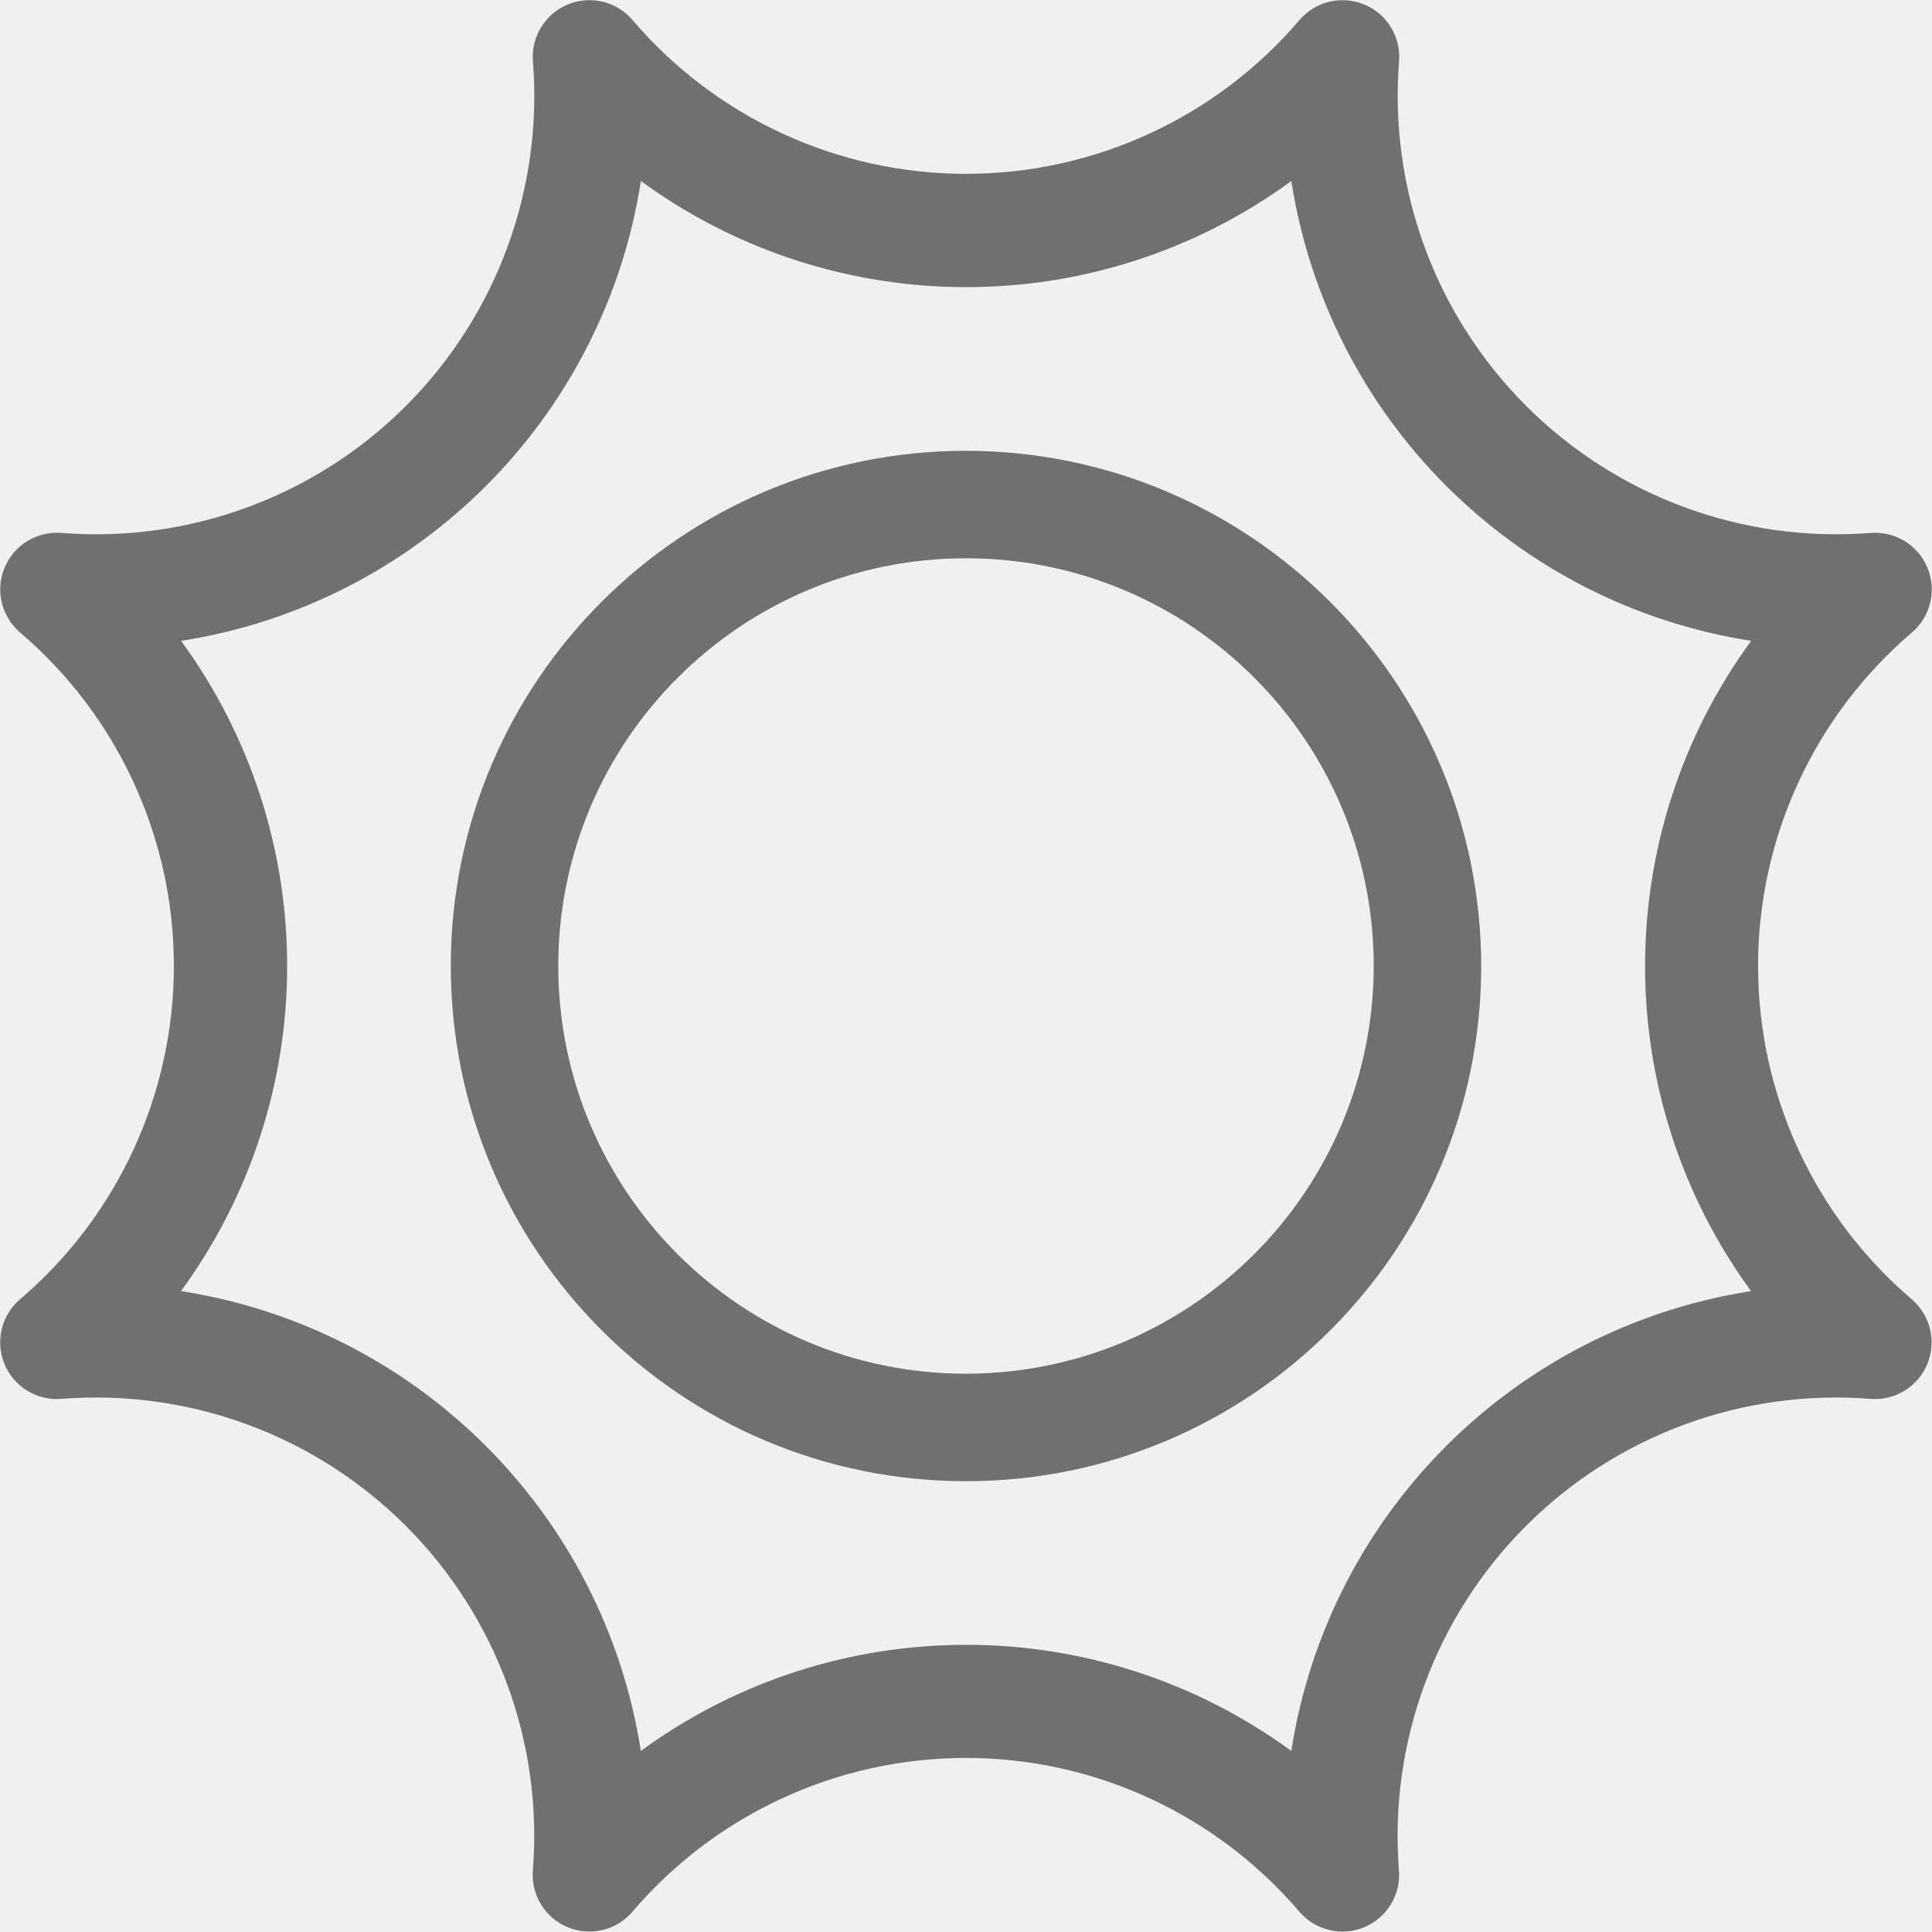
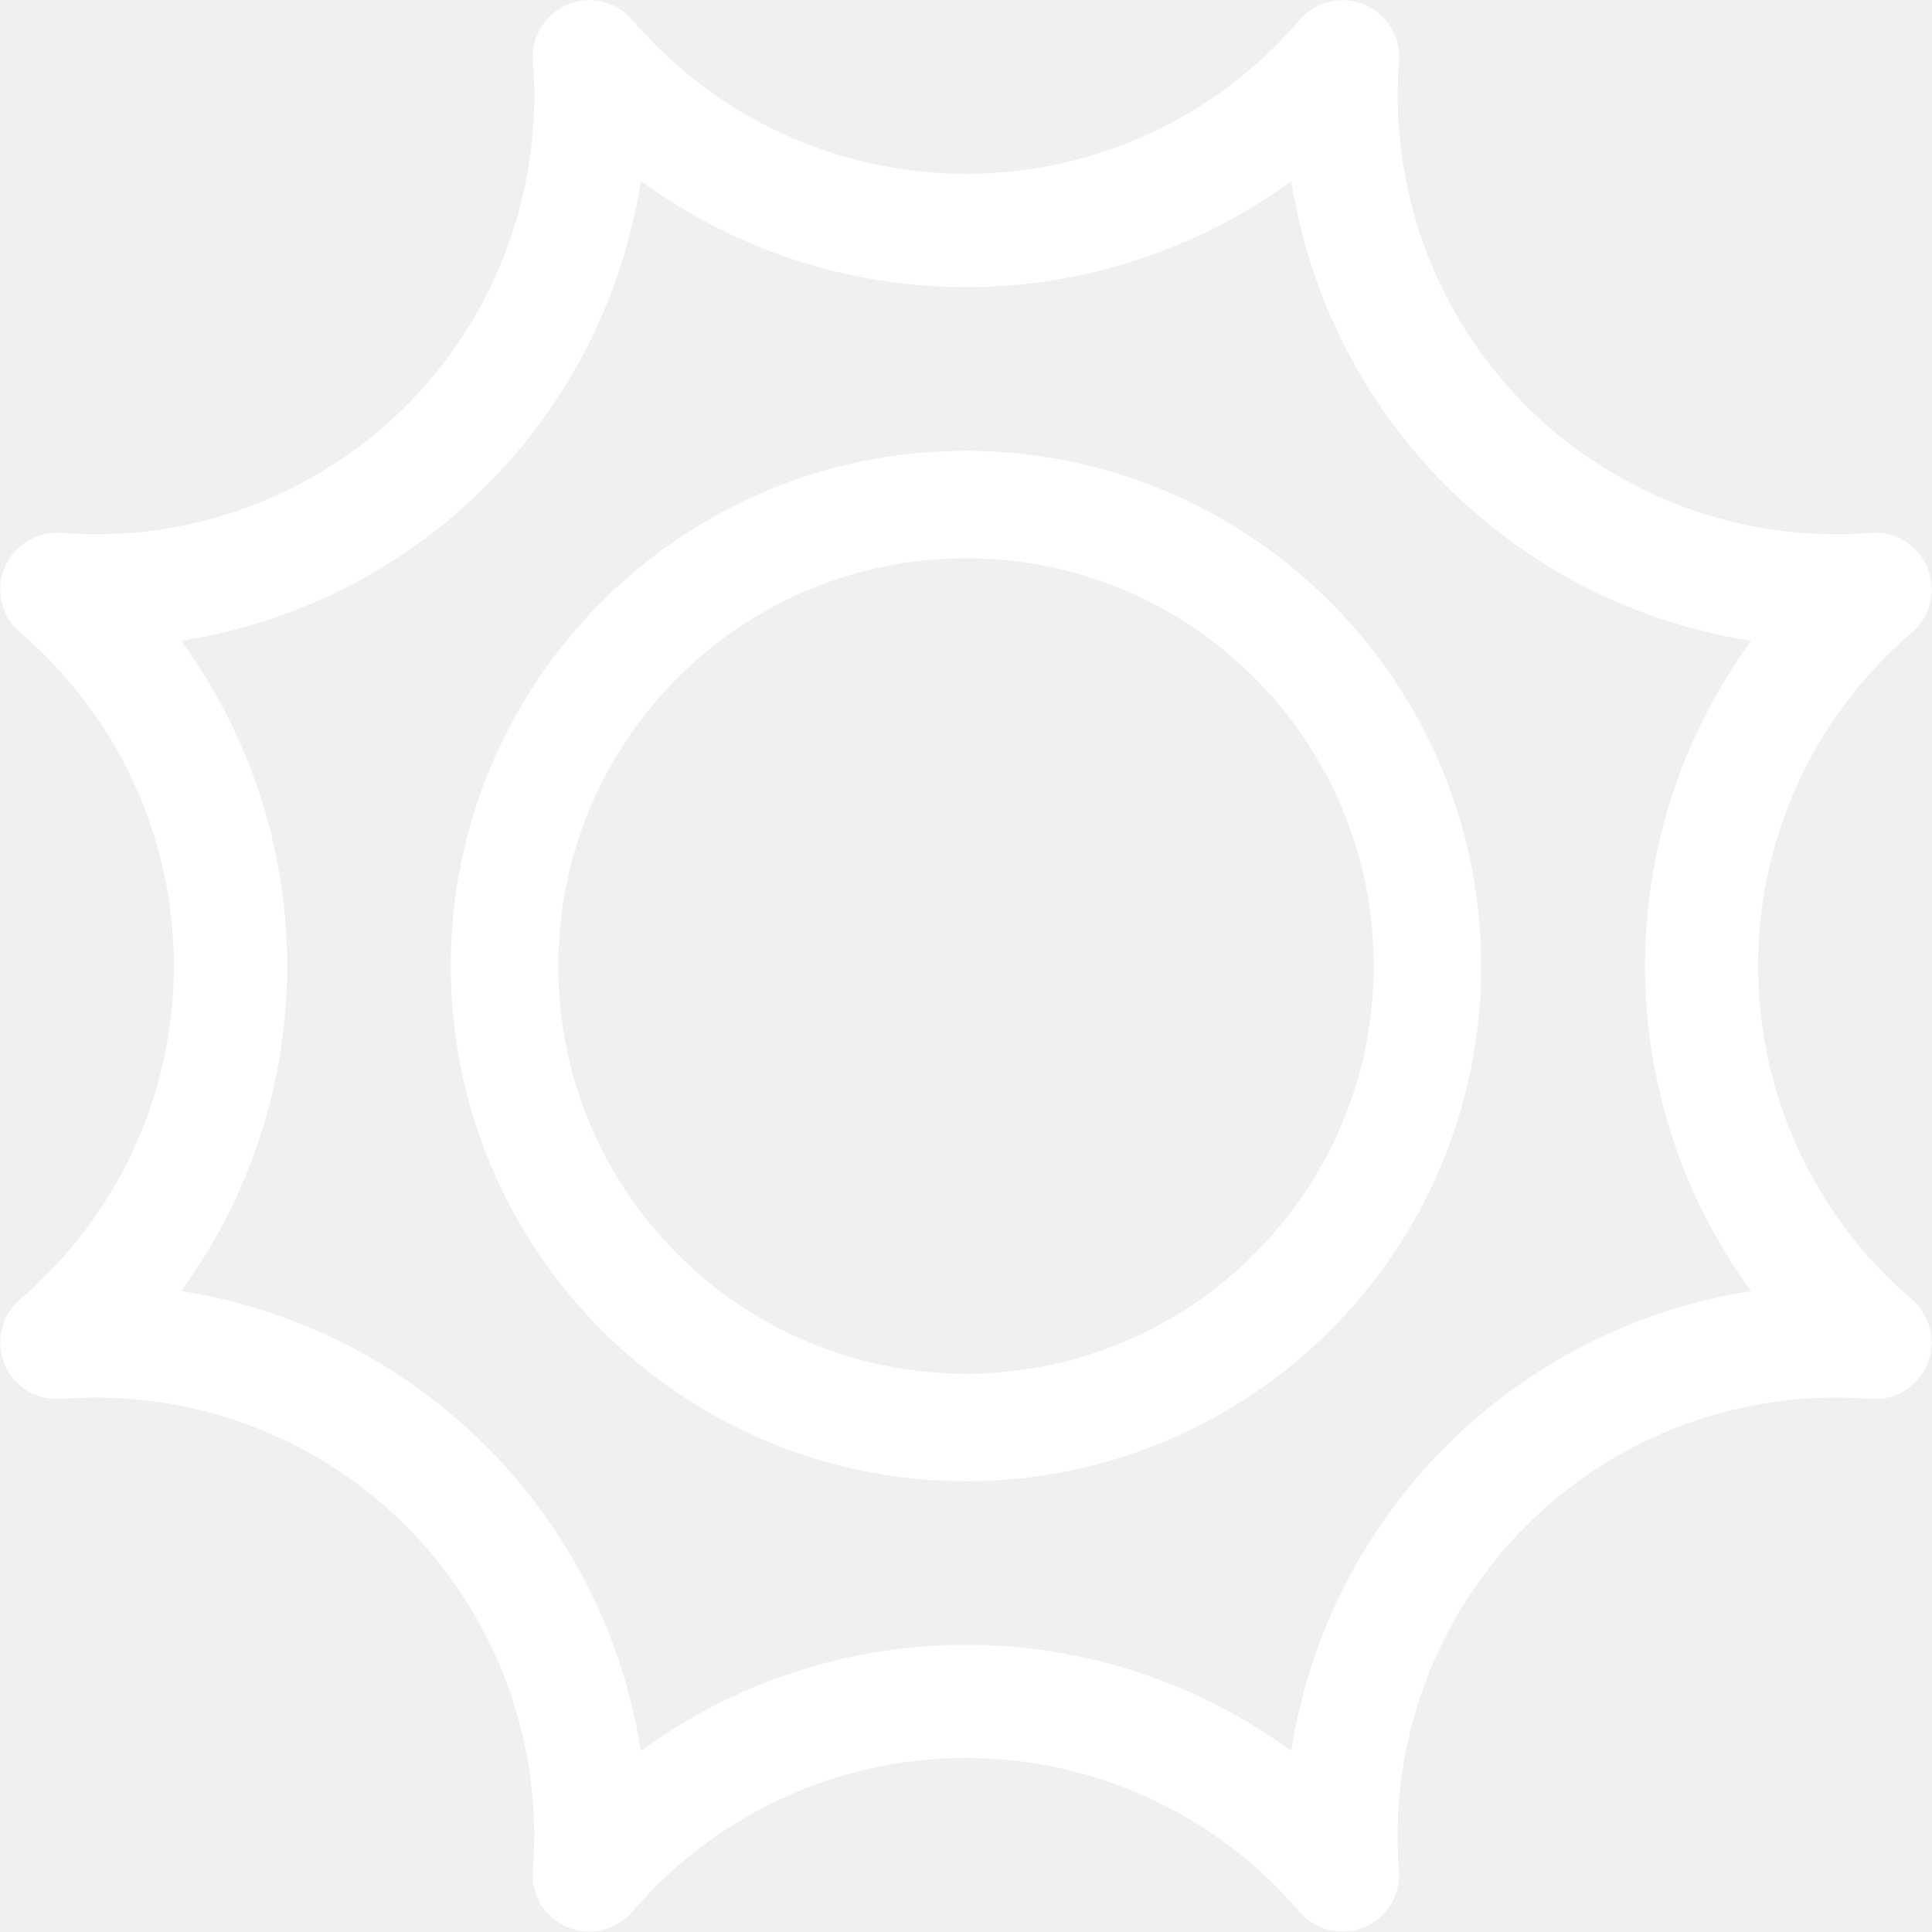
- <svg xmlns="http://www.w3.org/2000/svg" width="30" height="30" viewBox="0 0 30 30">
+ <svg xmlns="http://www.w3.org/2000/svg" width="24" height="24" viewBox="0 0 30 30" fill="#FFF">
  <g id="sun" transform="translate(0 -0.002)">
-     <path id="Caminho_3" data-name="Caminho 3" d="M29.691,20.182a6.806,6.806,0,0,1,0-10.361.88.88,0,0,0-.64-1.544A6.808,6.808,0,0,1,21.725.95a.88.88,0,0,0-1.544-.64A6.808,6.808,0,0,1,9.82.311.88.88,0,0,0,8.275.95,6.806,6.806,0,0,1,.949,8.277a.88.88,0,0,0-.64,1.544A6.805,6.805,0,0,1,2.7,15a6.805,6.805,0,0,1-2.392,5.18.88.88,0,0,0,.64,1.544,6.806,6.806,0,0,1,7.326,7.326.88.88,0,0,0,1.544.64,6.808,6.808,0,0,1,10.361,0,.88.88,0,0,0,1.544-.64,6.808,6.808,0,0,1,7.326-7.326A.88.88,0,0,0,29.691,20.182Zm-2.5-.132a8.563,8.563,0,0,0-7.14,7.14,8.563,8.563,0,0,0-10.1,0,8.563,8.563,0,0,0-7.14-7.14A8.552,8.552,0,0,0,4.459,15,8.553,8.553,0,0,0,2.812,9.953a8.563,8.563,0,0,0,7.14-7.14,8.563,8.563,0,0,0,10.1,0,8.563,8.563,0,0,0,7.14,7.14,8.563,8.563,0,0,0,0,10.1Z" transform="translate(0 0)" fill="#707070" />
-     <path id="Caminho_4" data-name="Caminho 4" d="M120.237,112.237a8,8,0,1,0,8,8A8.009,8.009,0,0,0,120.237,112.237Zm0,14.331a6.331,6.331,0,1,1,6.331-6.331A6.338,6.338,0,0,1,120.237,126.568Z" transform="translate(-105.237 -105.235)" fill="#707070" />
+     <path id="Caminho_3" data-name="Caminho 3" d="M29.691,20.182a6.806,6.806,0,0,1,0-10.361.88.88,0,0,0-.64-1.544A6.808,6.808,0,0,1,21.725.95a.88.88,0,0,0-1.544-.64A6.808,6.808,0,0,1,9.82.311.88.88,0,0,0,8.275.95,6.806,6.806,0,0,1,.949,8.277a.88.88,0,0,0-.64,1.544A6.805,6.805,0,0,1,2.7,15a6.805,6.805,0,0,1-2.392,5.18.88.88,0,0,0,.64,1.544,6.806,6.806,0,0,1,7.326,7.326.88.88,0,0,0,1.544.64,6.808,6.808,0,0,1,10.361,0,.88.88,0,0,0,1.544-.64,6.808,6.808,0,0,1,7.326-7.326A.88.88,0,0,0,29.691,20.182Zm-2.5-.132a8.563,8.563,0,0,0-7.14,7.14,8.563,8.563,0,0,0-10.1,0,8.563,8.563,0,0,0-7.14-7.14A8.552,8.552,0,0,0,4.459,15,8.553,8.553,0,0,0,2.812,9.953a8.563,8.563,0,0,0,7.14-7.14,8.563,8.563,0,0,0,10.1,0,8.563,8.563,0,0,0,7.14,7.14,8.563,8.563,0,0,0,0,10.1Z" transform="translate(0 0)" />
+     <path id="Caminho_4" data-name="Caminho 4" d="M120.237,112.237a8,8,0,1,0,8,8A8.009,8.009,0,0,0,120.237,112.237Zm0,14.331a6.331,6.331,0,1,1,6.331-6.331A6.338,6.338,0,0,1,120.237,126.568Z" transform="translate(-105.237 -105.235)" />
  </g>
</svg>
